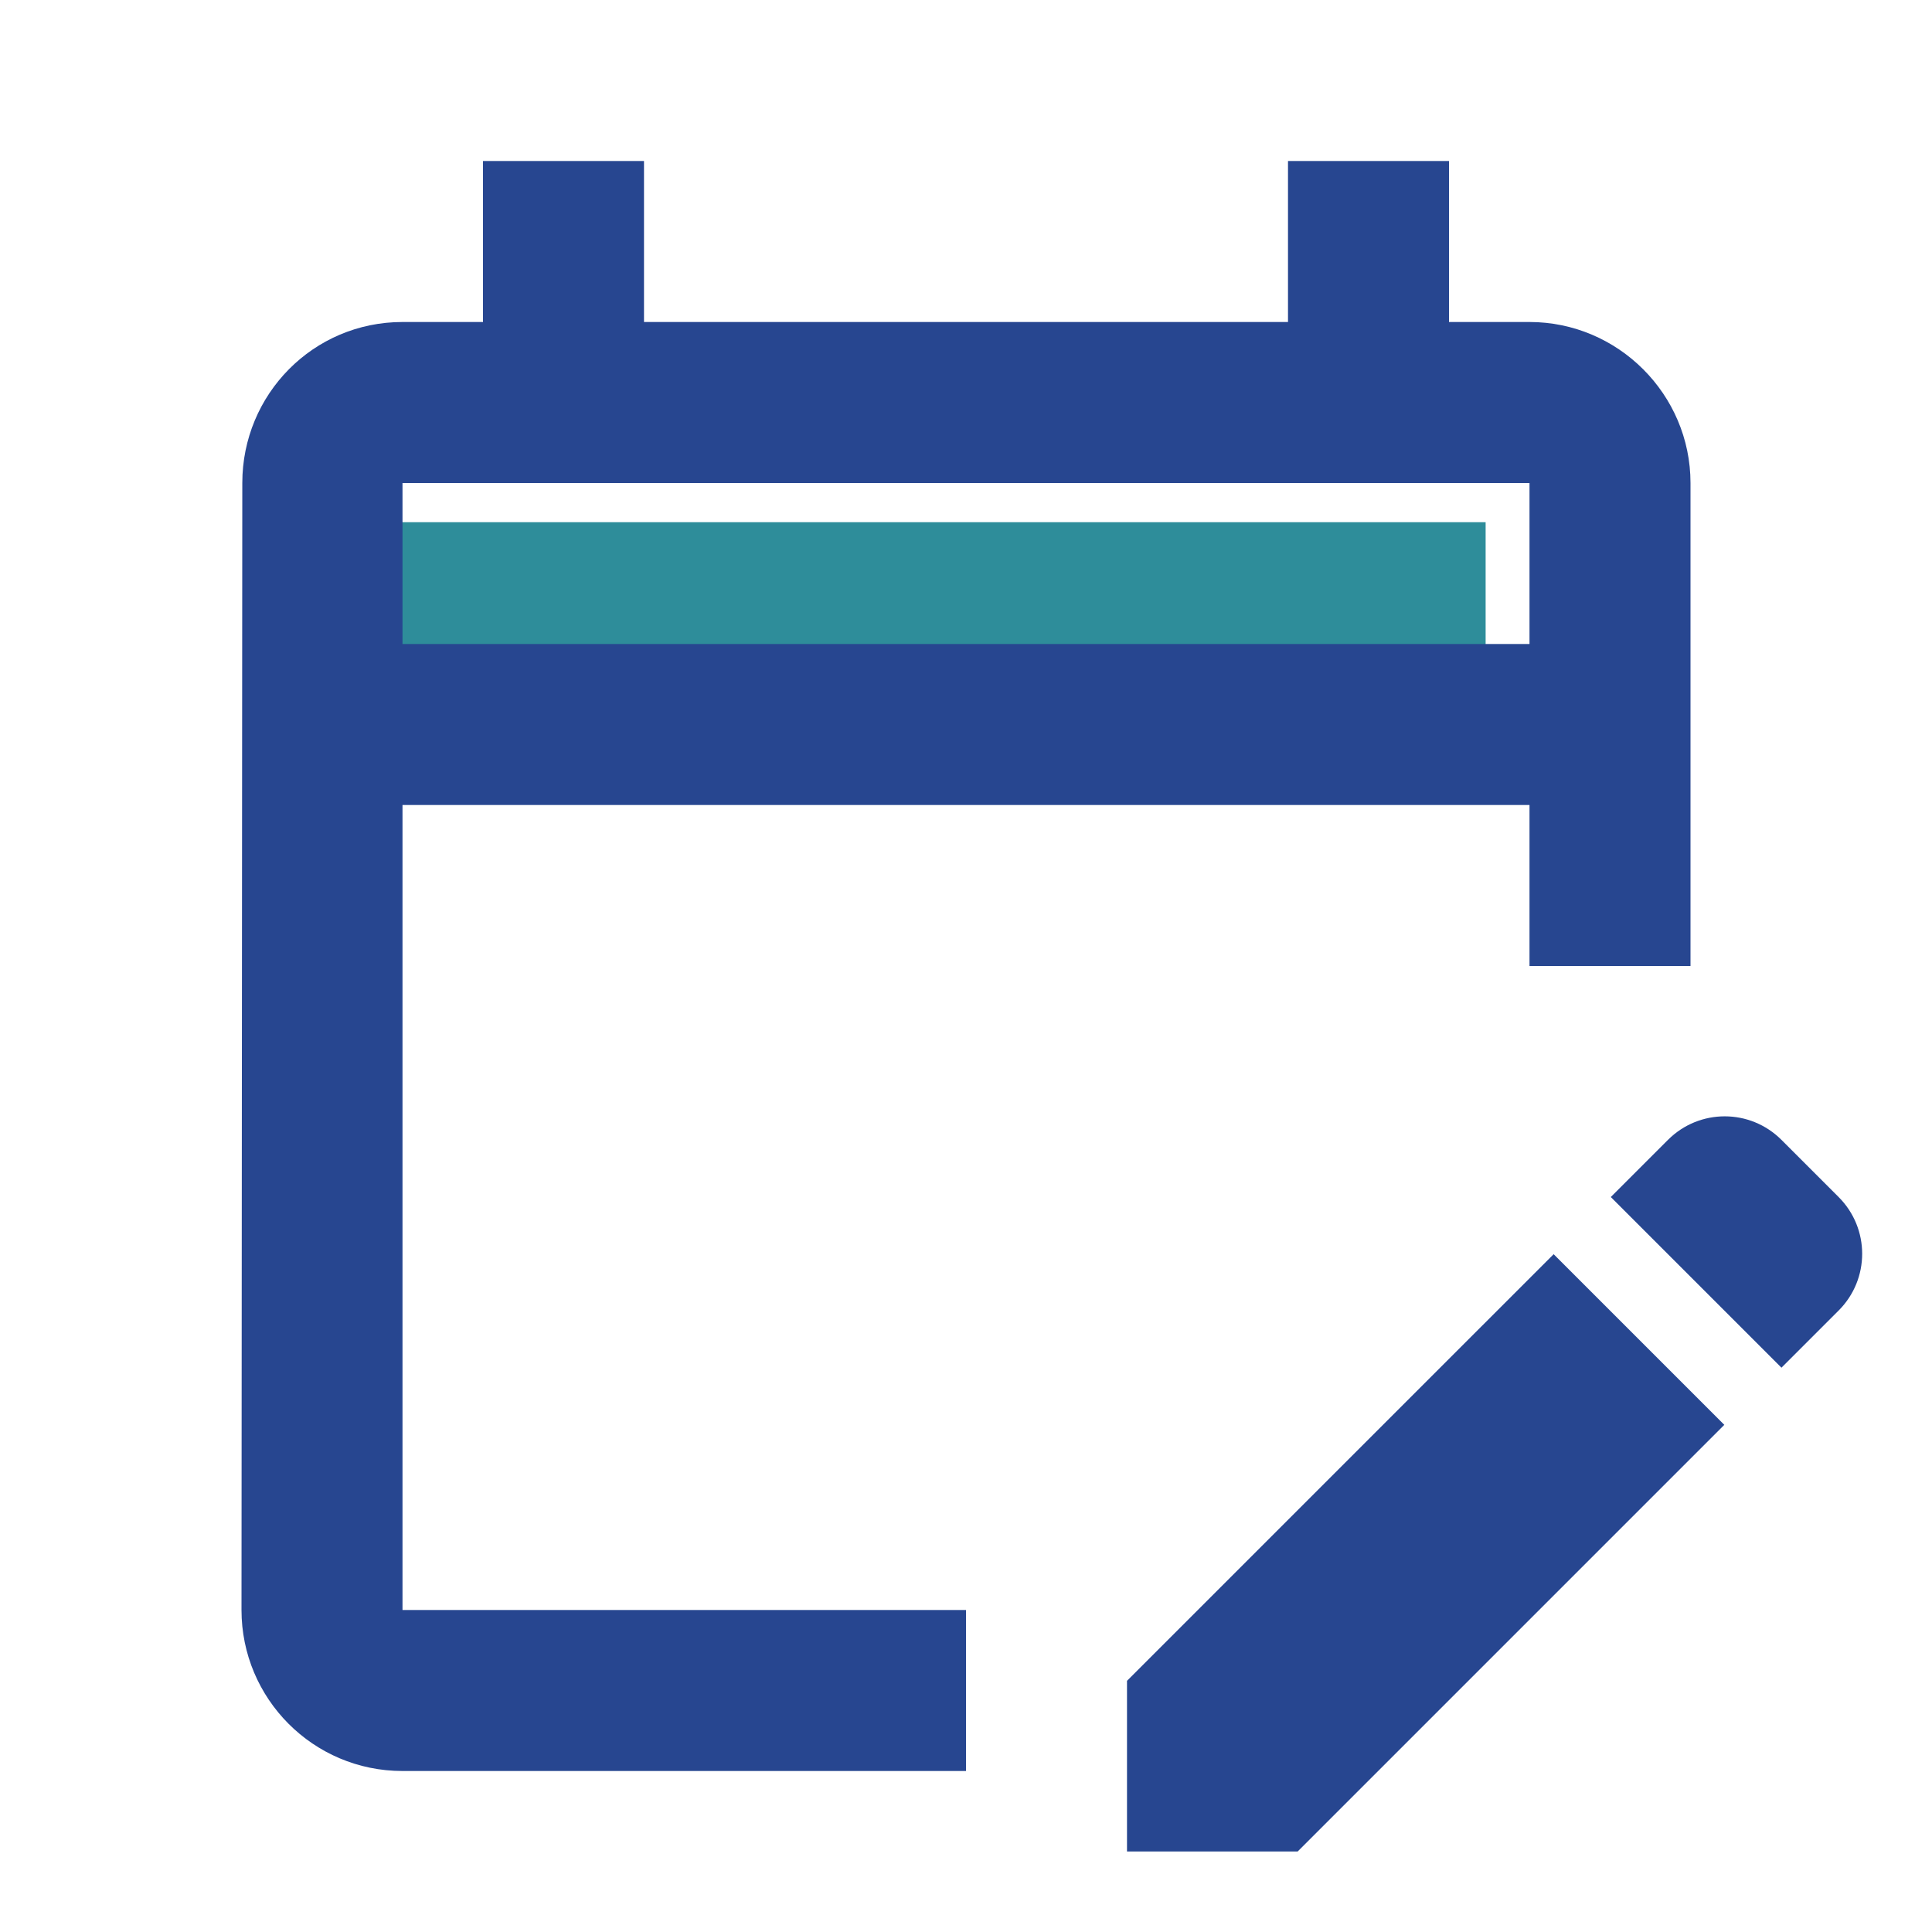
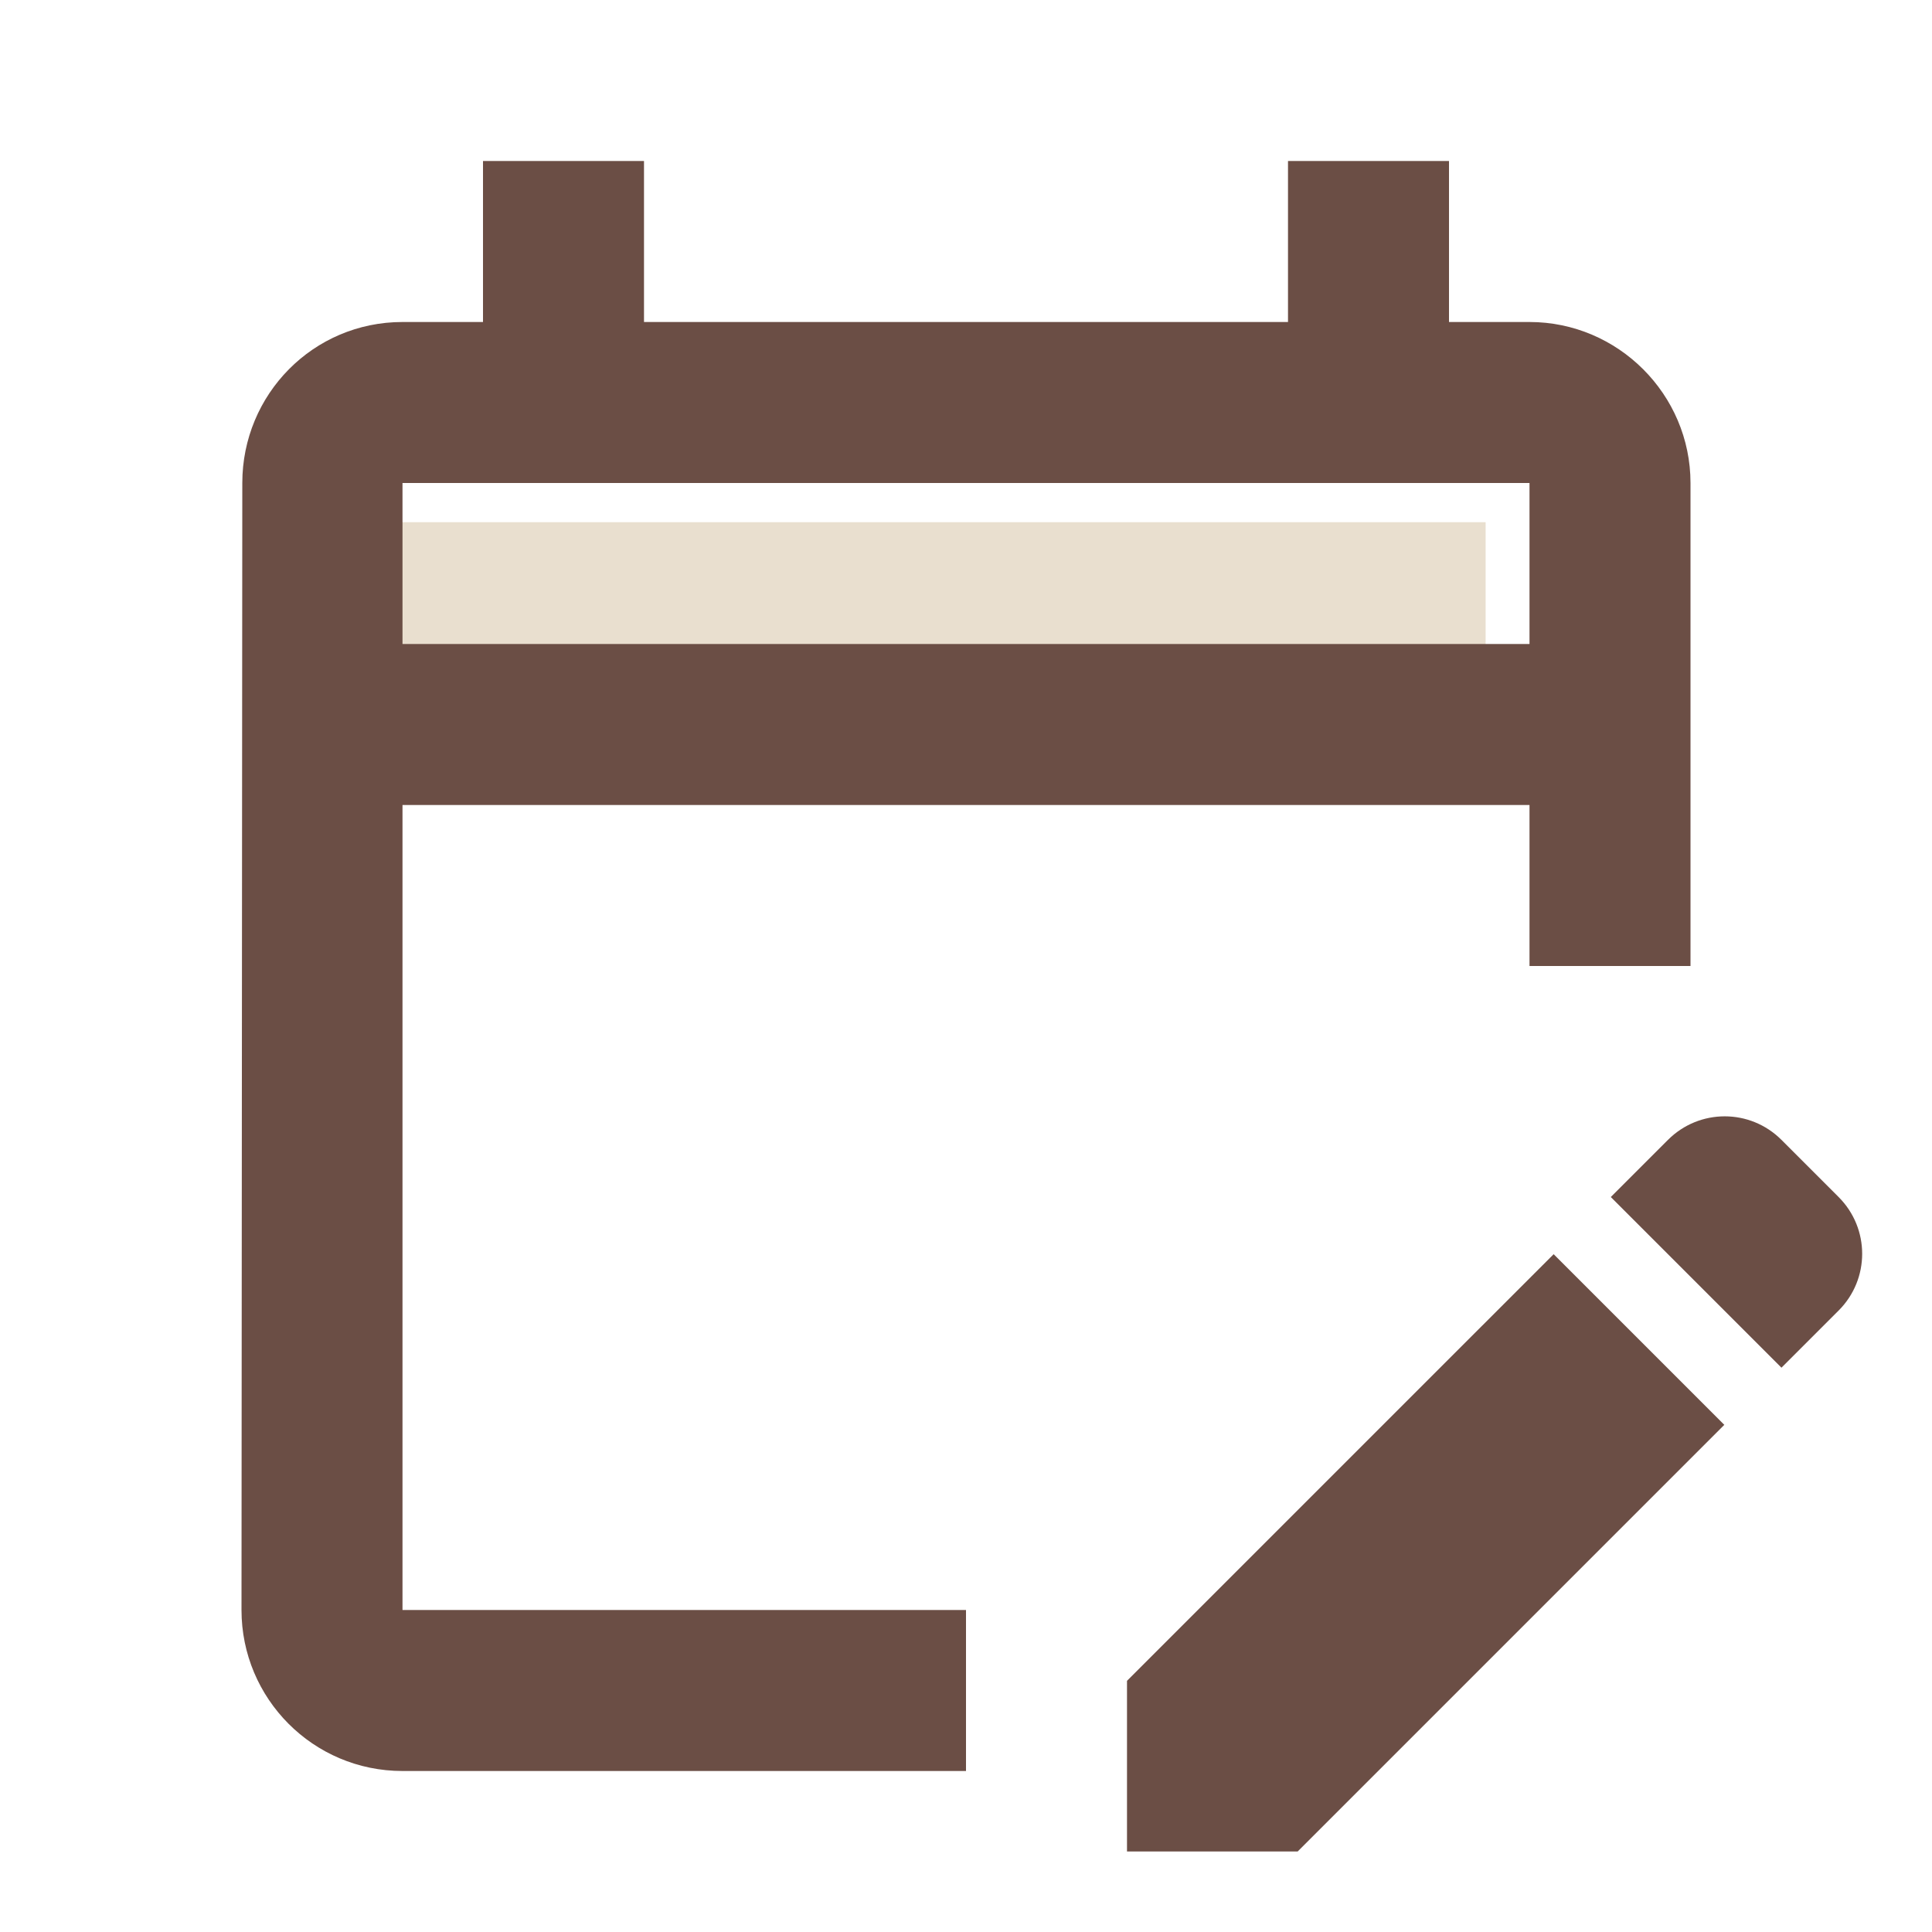
<svg xmlns="http://www.w3.org/2000/svg" enable-background="new 0 0 24 24" height="24px" viewBox="0 0 24 24" width="24px" fill="#000000" version="1.1" id="svg8">
  <defs id="defs12" />
  <rect fill="none" height="24" width="24" id="rect2" />
-   <rect height="2" opacity=".3" width="14" x="4.455" y="6.487" id="rect4" style="opacity:1;fill:#2e8d9a;fill-opacity:1" />
-   <path d="M5,10h14v2h2V6c0-1.1-0.9-2-2-2h-1V2h-2v2H8V2H6v2H5C3.89,4,3.01,4.9,3.01,6L3,20c0,1.1,0.89,2,2,2h7v-2H5V10z M5,6h14v2H5 V6z M22.84,16.28l-0.71,0.71l-2.12-2.12l0.71-0.71c0.39-0.39,1.02-0.39,1.41,0l0.71,0.71C23.23,15.26,23.23,15.89,22.84,16.28z M19.3,15.58l2.12,2.12l-5.3,5.3H14v-2.12L19.3,15.58z" id="path6" style="fill:#274690;fill-opacity:1" />
+   <rect height="2" opacity=".3" width="14" x="4.455" y="6.487" id="rect4" style="opacity:1;fill:#e9dfcf;fill-opacity:1" />
+   <path d="M5,10h14v2h2V6c0-1.1-0.9-2-2-2h-1V2h-2v2H8V2H6v2H5C3.89,4,3.01,4.9,3.01,6L3,20c0,1.1,0.89,2,2,2h7v-2H5V10z M5,6h14v2H5 V6z M22.84,16.28l-0.71,0.71l-2.12-2.12l0.71-0.71c0.39-0.39,1.02-0.39,1.41,0l0.71,0.71C23.23,15.26,23.23,15.89,22.84,16.28z M19.3,15.58l2.12,2.12l-5.3,5.3H14v-2.12L19.3,15.58z" id="path6" style="fill:#6b4e45;fill-opacity:1" />
</svg>
